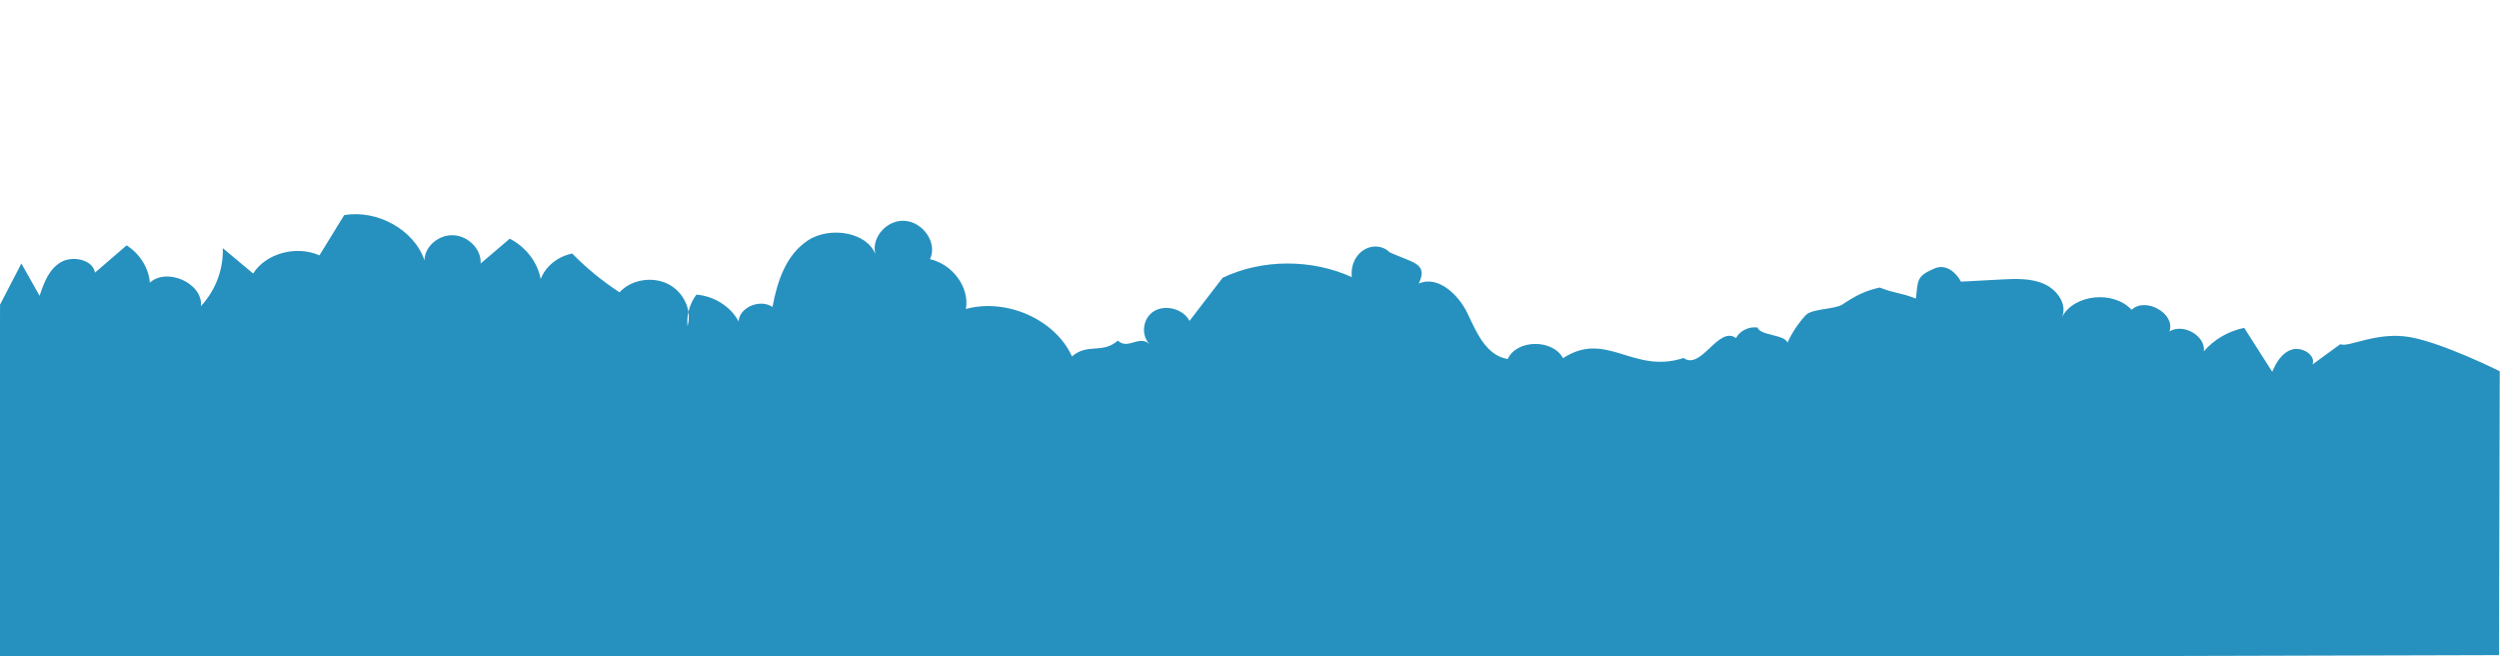
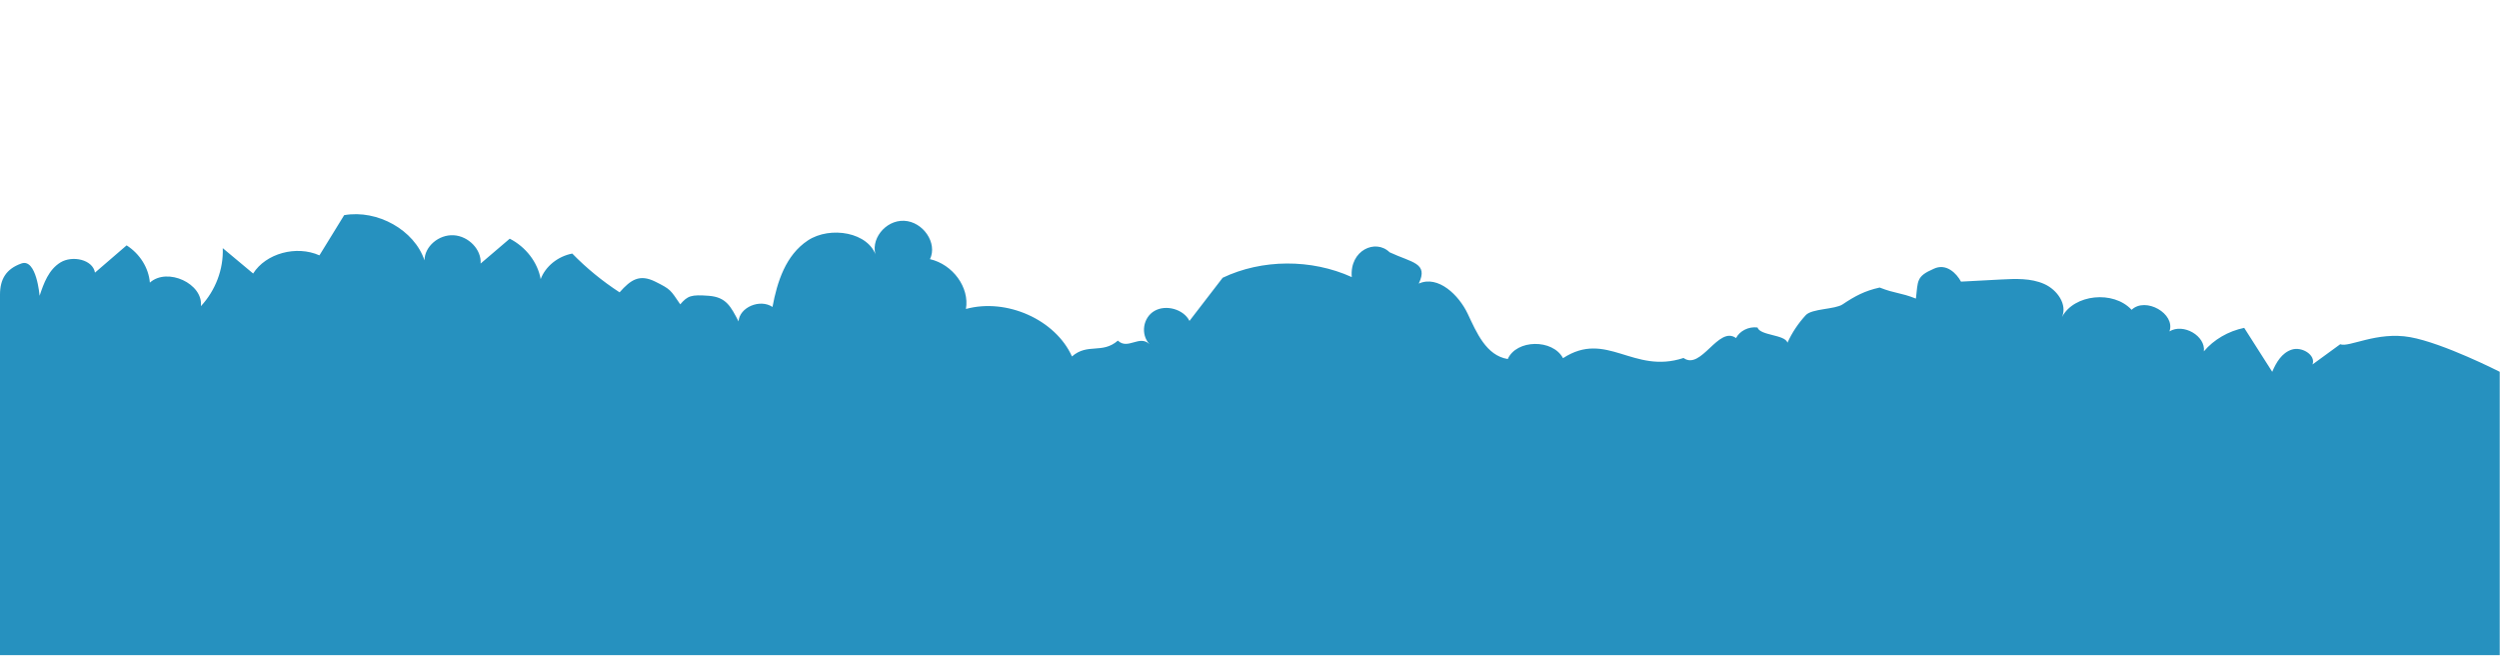
<svg xmlns="http://www.w3.org/2000/svg" width="1118" height="293" viewBox="0 0 1118 293">
-   <path fill="#2691BF" fill-rule="evenodd" d="M1122.002,214.313 L1104.664,88.547 C1104.664,88.547 1077.993,79.6 1062.859,79.029 C1047.725,78.458 1036.322,87.573 1032.319,86.516 C1028.641,90.078 1024.965,93.639 1021.291,97.201 C1022.292,92.843 1015.505,89.837 1011.219,91.9 C1006.93,93.964 1005.07,98.636 1003.899,102.959 C998.849,97.054 993.802,91.151 988.754,85.245 C981.917,87.685 976.03,92.317 972.352,98.153 C972.229,91.22 961.51,86.867 955.866,91.459 C957.526,83.235 943.108,77.506 937.747,84.261 C928.456,76.678 911.252,80.944 907.355,91.797 C909.023,85.975 903.654,80.041 897.407,78.261 C891.16,76.479 884.423,77.718 878.026,78.968 C872.153,80.115 866.278,81.264 860.404,82.409 C857.971,79.048 852.662,74.938 847.444,78.477 C840.201,82.912 841.328,84.715 841.489,92.721 C833.981,90.93 832.251,91.877 824.745,90.088 C818.36,92.459 814.329,95.406 809.4,99.828 C806.314,102.597 796.011,103.586 793.71,106.936 C790.885,111.047 788.713,115.533 787.341,120.236 C785.642,116.751 774.805,118.872 773.106,115.386 C769.186,115.412 765.439,117.964 764.262,121.405 C755.63,116.861 750.871,138.036 742.24,133.491 C720.935,143.994 706.421,125.794 688.859,141.079 C683.059,133.14 667.055,135.646 664.435,144.904 C654.65,144.708 648.954,135.089 643.892,127.379 C638.828,119.671 628.401,111.978 620.306,117.039 C623.4,107.197 616.014,108.232 605.453,104.988 C598.362,99.769 587.546,106.598 590.221,118.325 C571.162,112.724 549.309,115.913 533.069,126.667 C529.061,133.725 525.058,140.782 521.052,147.839 C517.752,143.05 509.615,141.914 504.922,145.589 C500.229,149.266 500.143,156.839 504.754,160.605 C499.728,156.989 495.581,164.64 490.556,161.024 C484.399,168.068 477.363,163.844 471.206,170.888 C461.597,155.64 438.62,149.006 421.273,156.469 C421.587,146.763 412.745,137.555 402.241,136.65 C404.698,129.117 396.894,120.449 388.396,121.271 C379.898,122.096 374.225,132.067 378.331,138.966 C373.651,128.403 355.892,128.073 346.962,135.983 C338.032,143.892 335.964,156.221 335.45,167.618 C329.389,164.673 320.812,169.841 321.321,176.132 C316.934,170.054 308.867,166.398 300.958,166.904 C298.534,171.336 297.825,176.543 298.988,181.386 C300.145,174.125 295.144,166.43 287.645,163.933 C280.148,161.436 270.953,164.406 266.795,170.669 C258.446,166.774 250.585,161.991 243.423,156.447 C237.211,158.555 232.353,163.752 231.014,169.719 C228.647,162.492 222.469,156.411 214.793,153.749 C211.008,158.023 207.223,162.296 203.439,166.57 C203.04,160.398 196.436,155.165 189.745,155.719 C183.051,156.272 177.569,162.506 178.373,168.647 C172.02,155.875 154.37,148.976 139.975,153.639 C137.157,160.086 134.338,166.534 131.52,172.981 C120.631,169.856 107.648,175.45 103.282,185.149 C98.271,182.037 93.259,178.923 88.249,175.811 C89.901,185.105 87.692,194.937 82.166,202.863 C81.867,192.737 64.838,187.608 58.095,195.611 C56.659,189.185 51.866,183.47 45.475,180.561 C41.369,185.243 37.262,189.924 33.154,194.604 C31.394,188.918 22.018,188.289 17.234,192.234 C12.451,196.18 11.123,202.481 10.064,208.31 L-0.022,195.137 C-2.318,201.653 -4.615,208.168 -6.91,214.687 L14.902,372.905 L1122.002,214.313 Z" transform="rotate(8 557.546 225.012)" />
+   <path fill="#2691BF" fill-rule="evenodd" d="M1122.544,214.244 L1104.909,88.77 C1104.909,88.77 1078.204,79.578 1063.07,79.006 C1047.936,78.435 1036.533,87.551 1032.53,86.493 C1028.852,90.055 1025.176,93.617 1021.502,97.178 C1022.503,92.821 1015.716,89.814 1011.43,91.878 C1007.141,93.941 1005.281,98.614 1004.11,102.937 C999.06,97.031 994.013,91.128 988.965,85.223 C982.129,87.662 976.241,92.295 972.563,98.131 C972.44,91.197 961.721,86.845 956.077,91.436 C957.737,83.212 943.319,77.483 937.958,84.239 C928.667,76.656 911.463,80.921 907.567,91.774 C909.234,85.953 903.866,80.018 897.618,78.238 C891.371,76.456 884.635,77.696 878.237,78.945 C872.364,80.092 866.489,81.241 860.616,82.386 C858.182,79.026 852.873,74.915 847.655,78.454 C840.412,82.889 841.539,84.692 841.7,92.699 C834.192,90.907 832.462,91.855 824.956,90.065 C818.571,92.437 814.54,95.383 809.611,99.805 C806.525,102.574 796.222,103.563 793.922,106.914 C791.096,111.024 788.924,115.51 787.552,120.214 C785.853,116.728 775.016,118.849 773.317,115.363 C769.398,115.39 765.65,117.941 764.474,121.382 C755.841,116.839 751.082,138.013 742.451,133.468 C721.147,143.971 706.632,125.771 689.07,141.056 C683.27,133.117 667.266,135.624 664.646,144.881 C654.861,144.685 649.165,135.067 644.103,127.357 C639.039,119.649 628.613,111.955 620.517,117.017 C623.611,107.174 616.225,108.209 605.664,104.966 C598.574,99.746 587.757,106.576 590.432,118.302 C571.373,112.702 549.52,115.891 533.28,126.645 C529.272,133.702 525.269,140.759 521.263,147.816 C517.963,143.027 509.827,141.892 505.134,145.567 C500.44,149.244 500.354,156.817 504.965,160.583 C499.939,156.967 495.792,164.617 490.768,161.001 C484.61,168.045 477.575,163.821 471.417,170.865 C461.808,155.617 438.832,148.983 421.484,156.446 C421.798,146.74 412.956,137.532 402.452,136.627 C404.909,129.094 397.105,120.426 388.607,121.249 C380.109,122.073 374.437,132.044 378.542,138.943 C373.862,128.38 356.103,128.051 347.173,135.96 C338.243,143.869 336.175,156.199 335.661,167.595 C329.6,164.65 321.023,169.819 321.532,176.11 C317.145,170.031 314.614,166.121 306.705,166.627 C298.796,167.133 297.378,167.938 294.63,172.181 C289.364,166.436 289.652,166.181 282.153,163.684 C274.656,161.187 271.164,164.383 267.007,170.646 C258.657,166.752 250.796,161.969 243.634,156.425 C237.423,158.533 232.565,163.729 231.225,169.697 C228.858,162.47 222.681,156.388 215.004,153.727 C211.219,158 207.434,162.274 203.65,166.547 C203.251,160.375 196.647,155.142 189.956,155.696 C183.263,156.25 177.78,162.483 178.584,168.624 C172.231,155.853 154.581,148.954 140.186,153.616 C137.368,160.064 134.55,166.511 131.731,172.958 C120.843,169.834 107.859,175.427 103.494,185.126 C98.482,182.015 93.47,178.9 88.46,175.788 C90.113,185.082 87.903,194.915 82.377,202.84 C82.078,192.714 65.05,187.585 58.306,195.589 C56.87,189.163 52.077,183.447 45.686,180.538 C41.58,185.22 37.473,189.901 33.365,194.582 C31.605,188.896 22.229,188.266 17.445,192.212 C12.662,196.157 11.334,202.458 10.276,208.287 C10.276,208.287 6.575,191.773 0.189,195.114 C-6.197,198.455 -8.308,203.361 -7.341,210.24 L15.096,369.886 L1122.544,214.244 Z" transform="rotate(8 557.49 223.49)" />
</svg>
